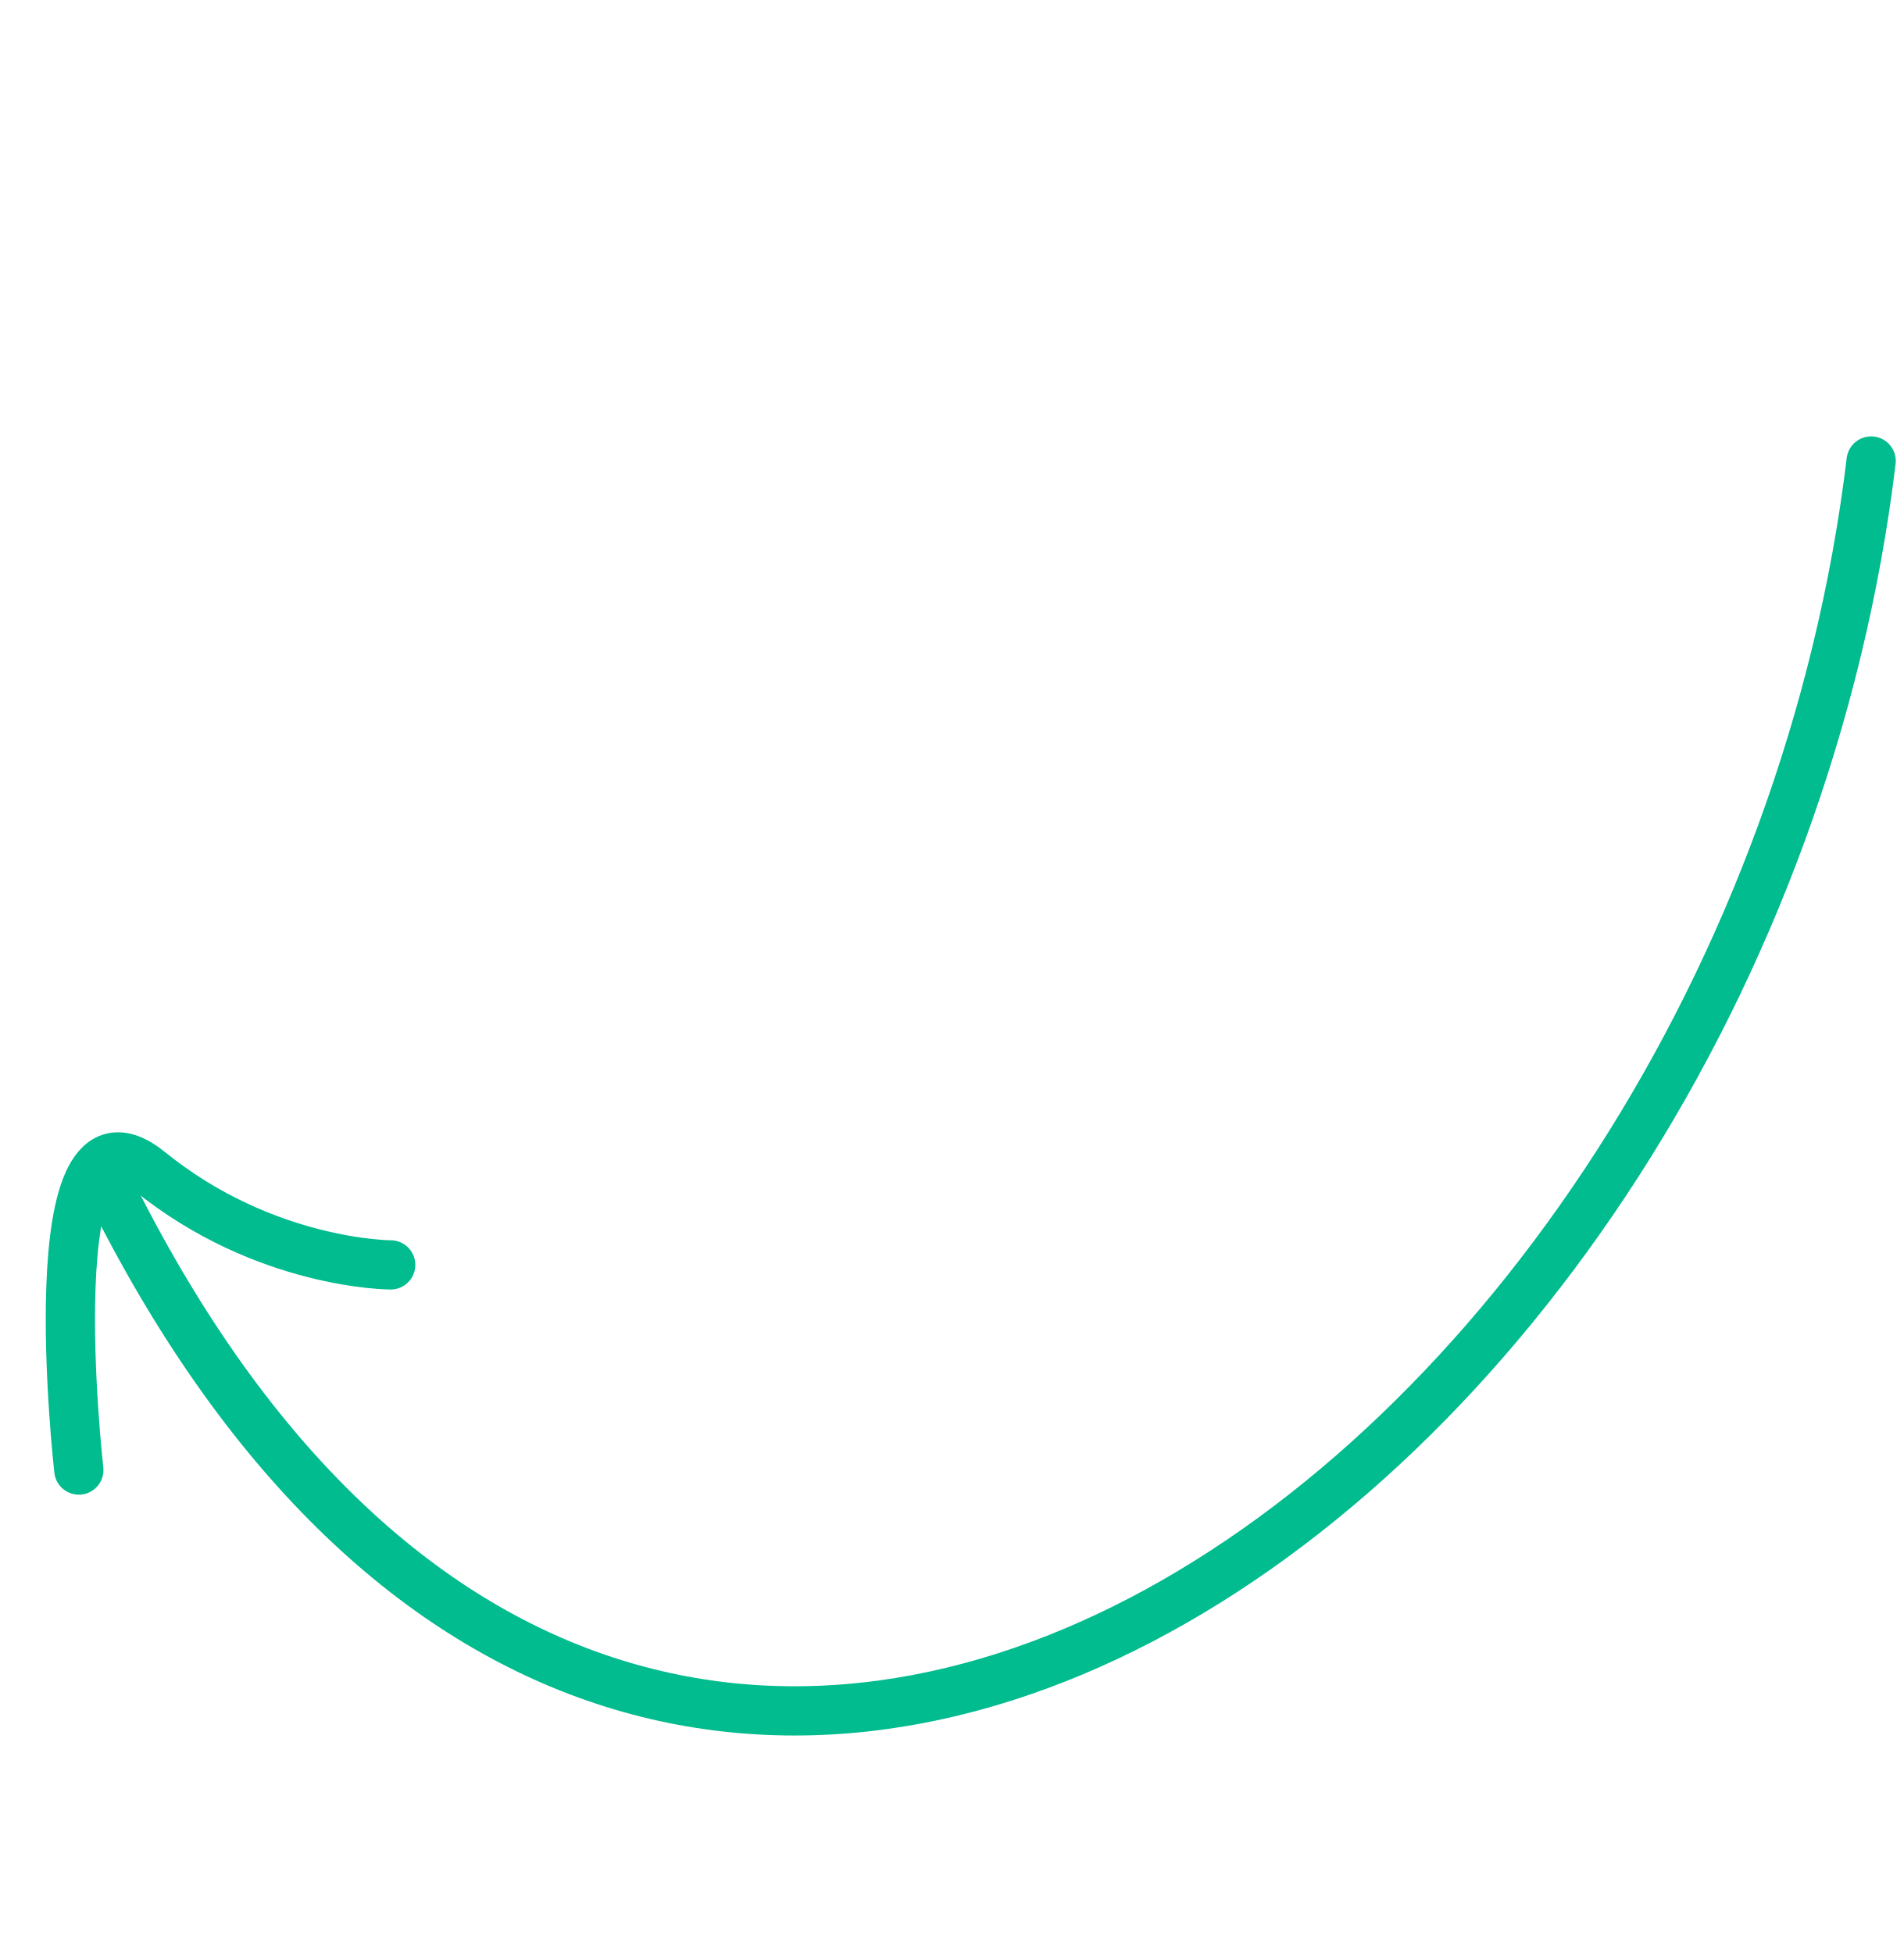
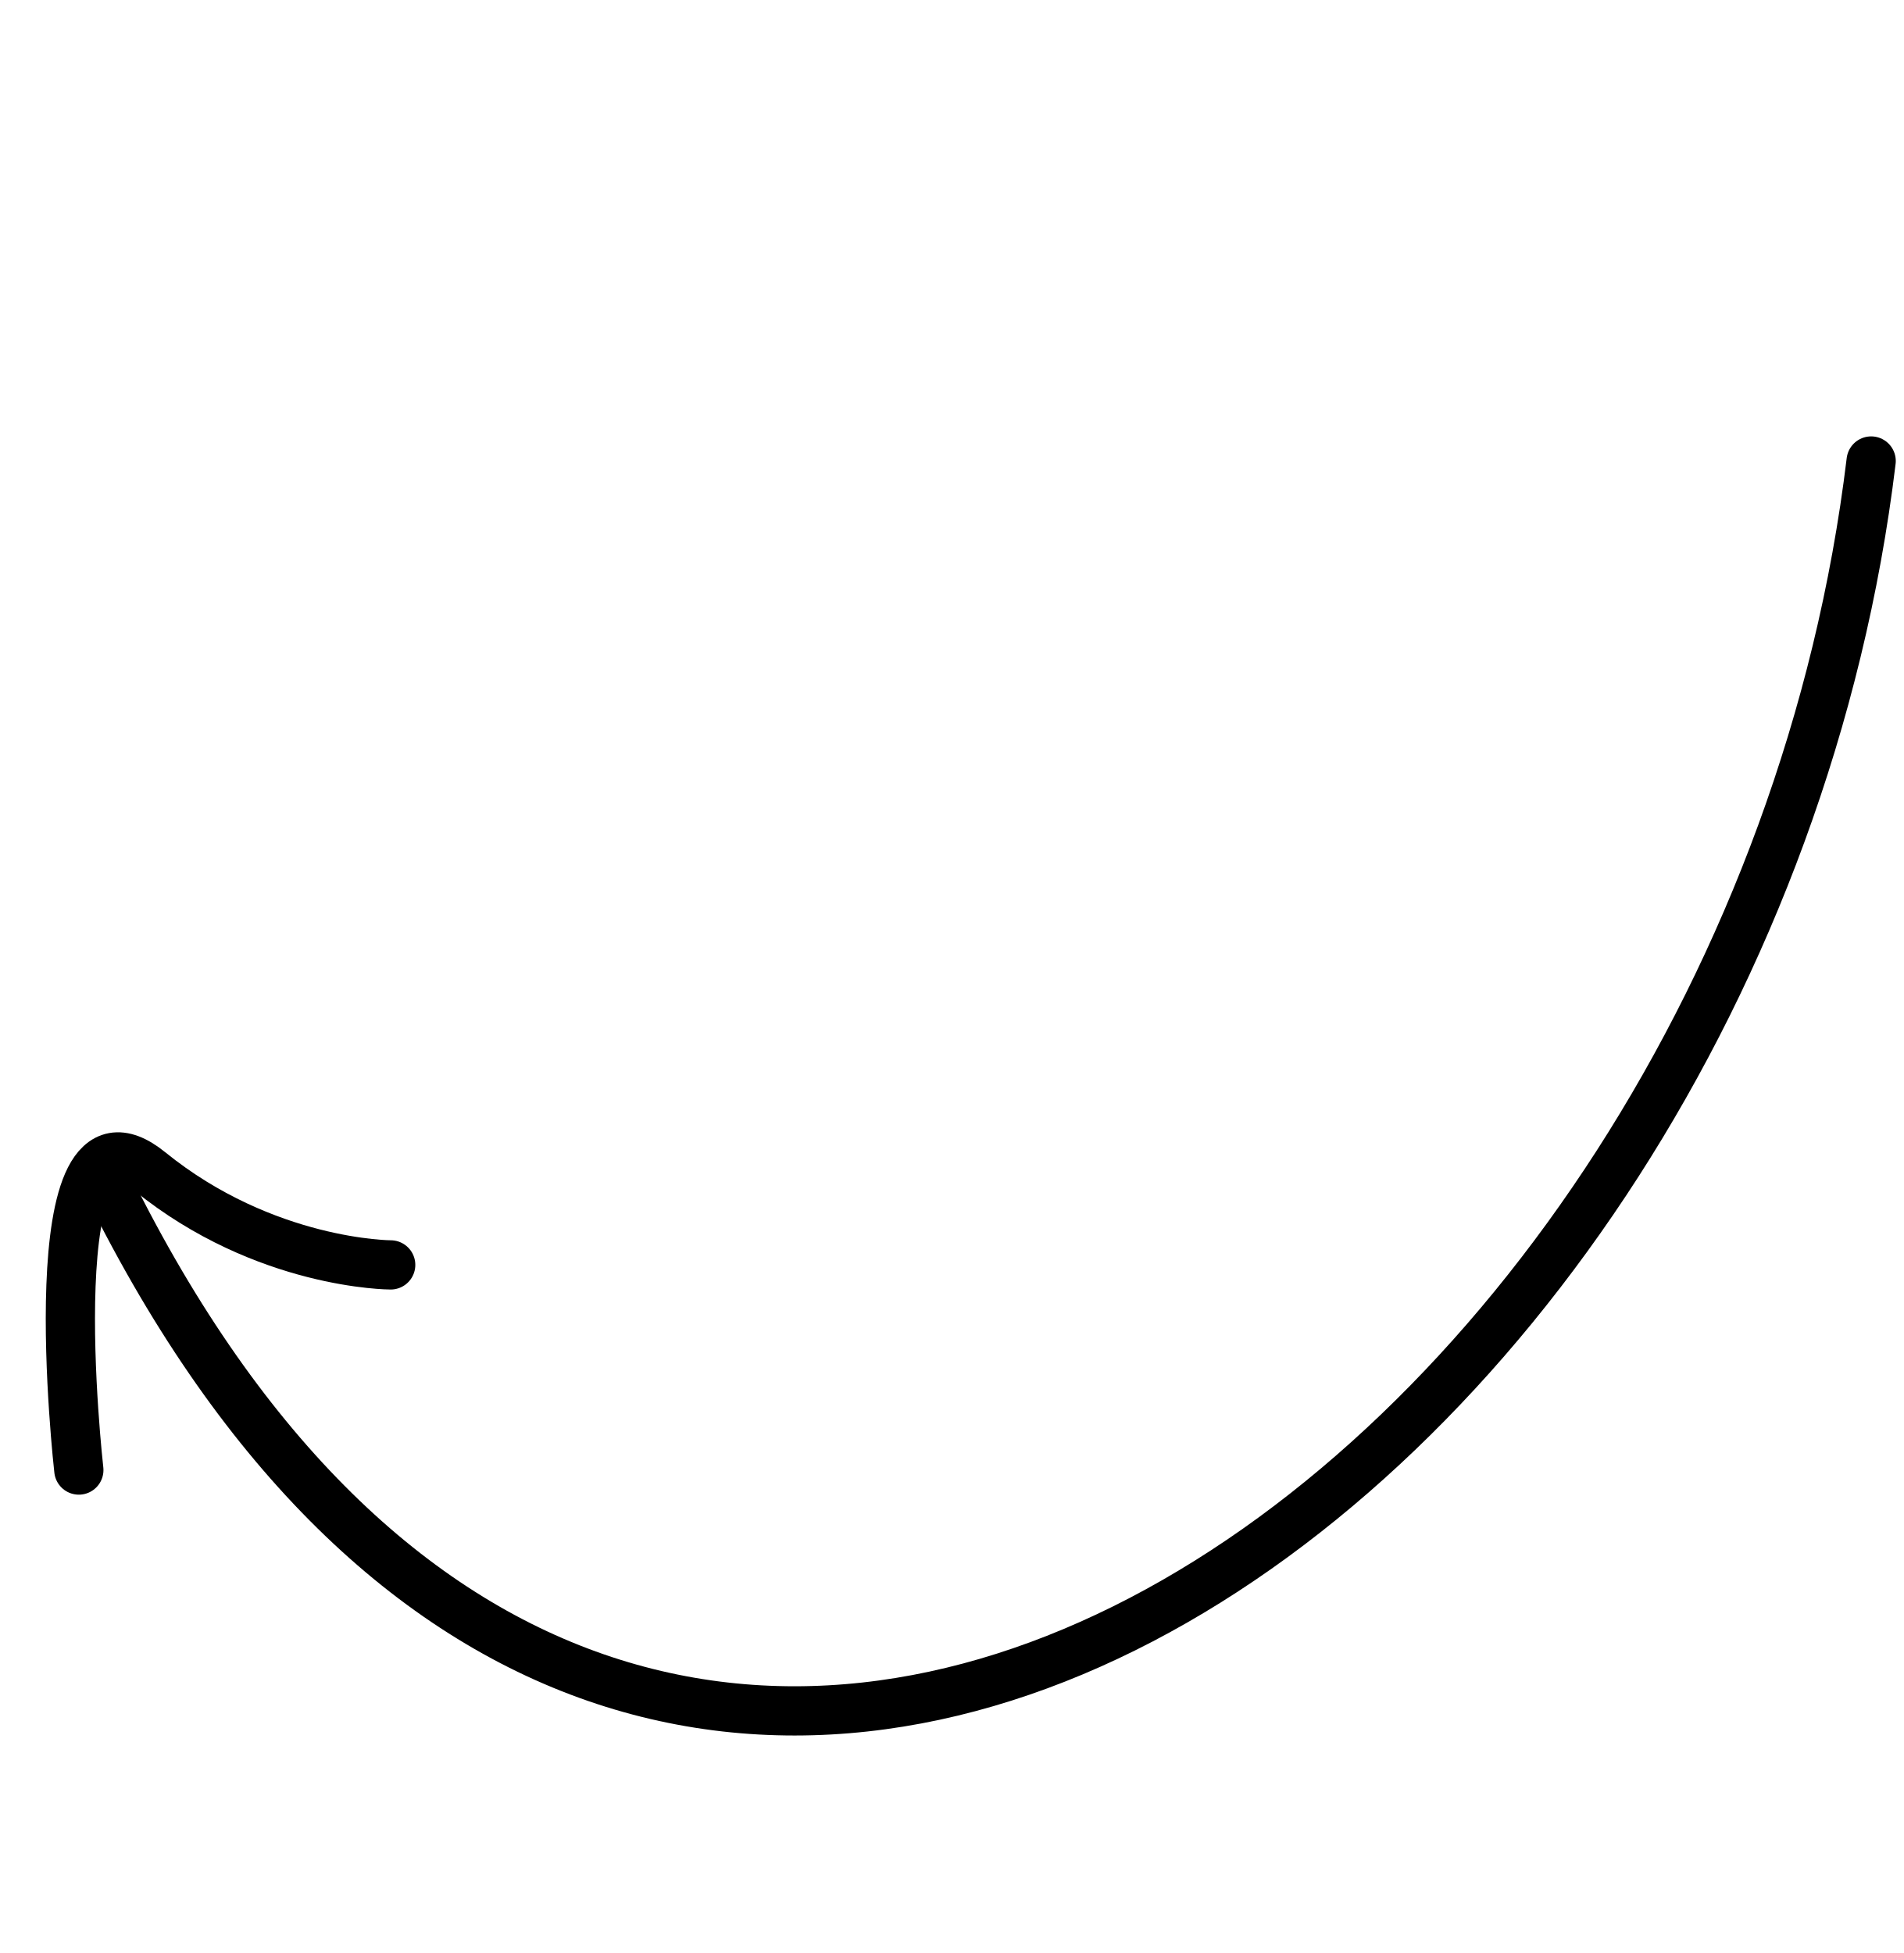
- <svg xmlns="http://www.w3.org/2000/svg" width="116" height="119" viewBox="0 0 116 119" fill="none">
-   <path d="M114 28.09C106.402 91 38.902 139 6.223 71.488" stroke="#00BC8E" stroke-width="3" stroke-linecap="round" />
-   <path d="M23.803 77.073C23.803 77.073 16.154 77.073 9.12 71.372C2.087 65.67 4.803 89.573 4.803 89.573" stroke="#00BC8E" stroke-width="3" stroke-linecap="round" />
+ <svg xmlns="http://www.w3.org/2000/svg" width="116" height="119" viewBox="0 0 116 119" fill="none" color="currentColor">
+   <path d="M114 28.09C106.402 91 38.902 139 6.223 71.488" stroke="currentColor" stroke-width="3" stroke-linecap="round" />
+   <path d="M23.803 77.073C23.803 77.073 16.154 77.073 9.12 71.372C2.087 65.67 4.803 89.573 4.803 89.573" stroke="currentColor" stroke-width="3" stroke-linecap="round" />
</svg>
